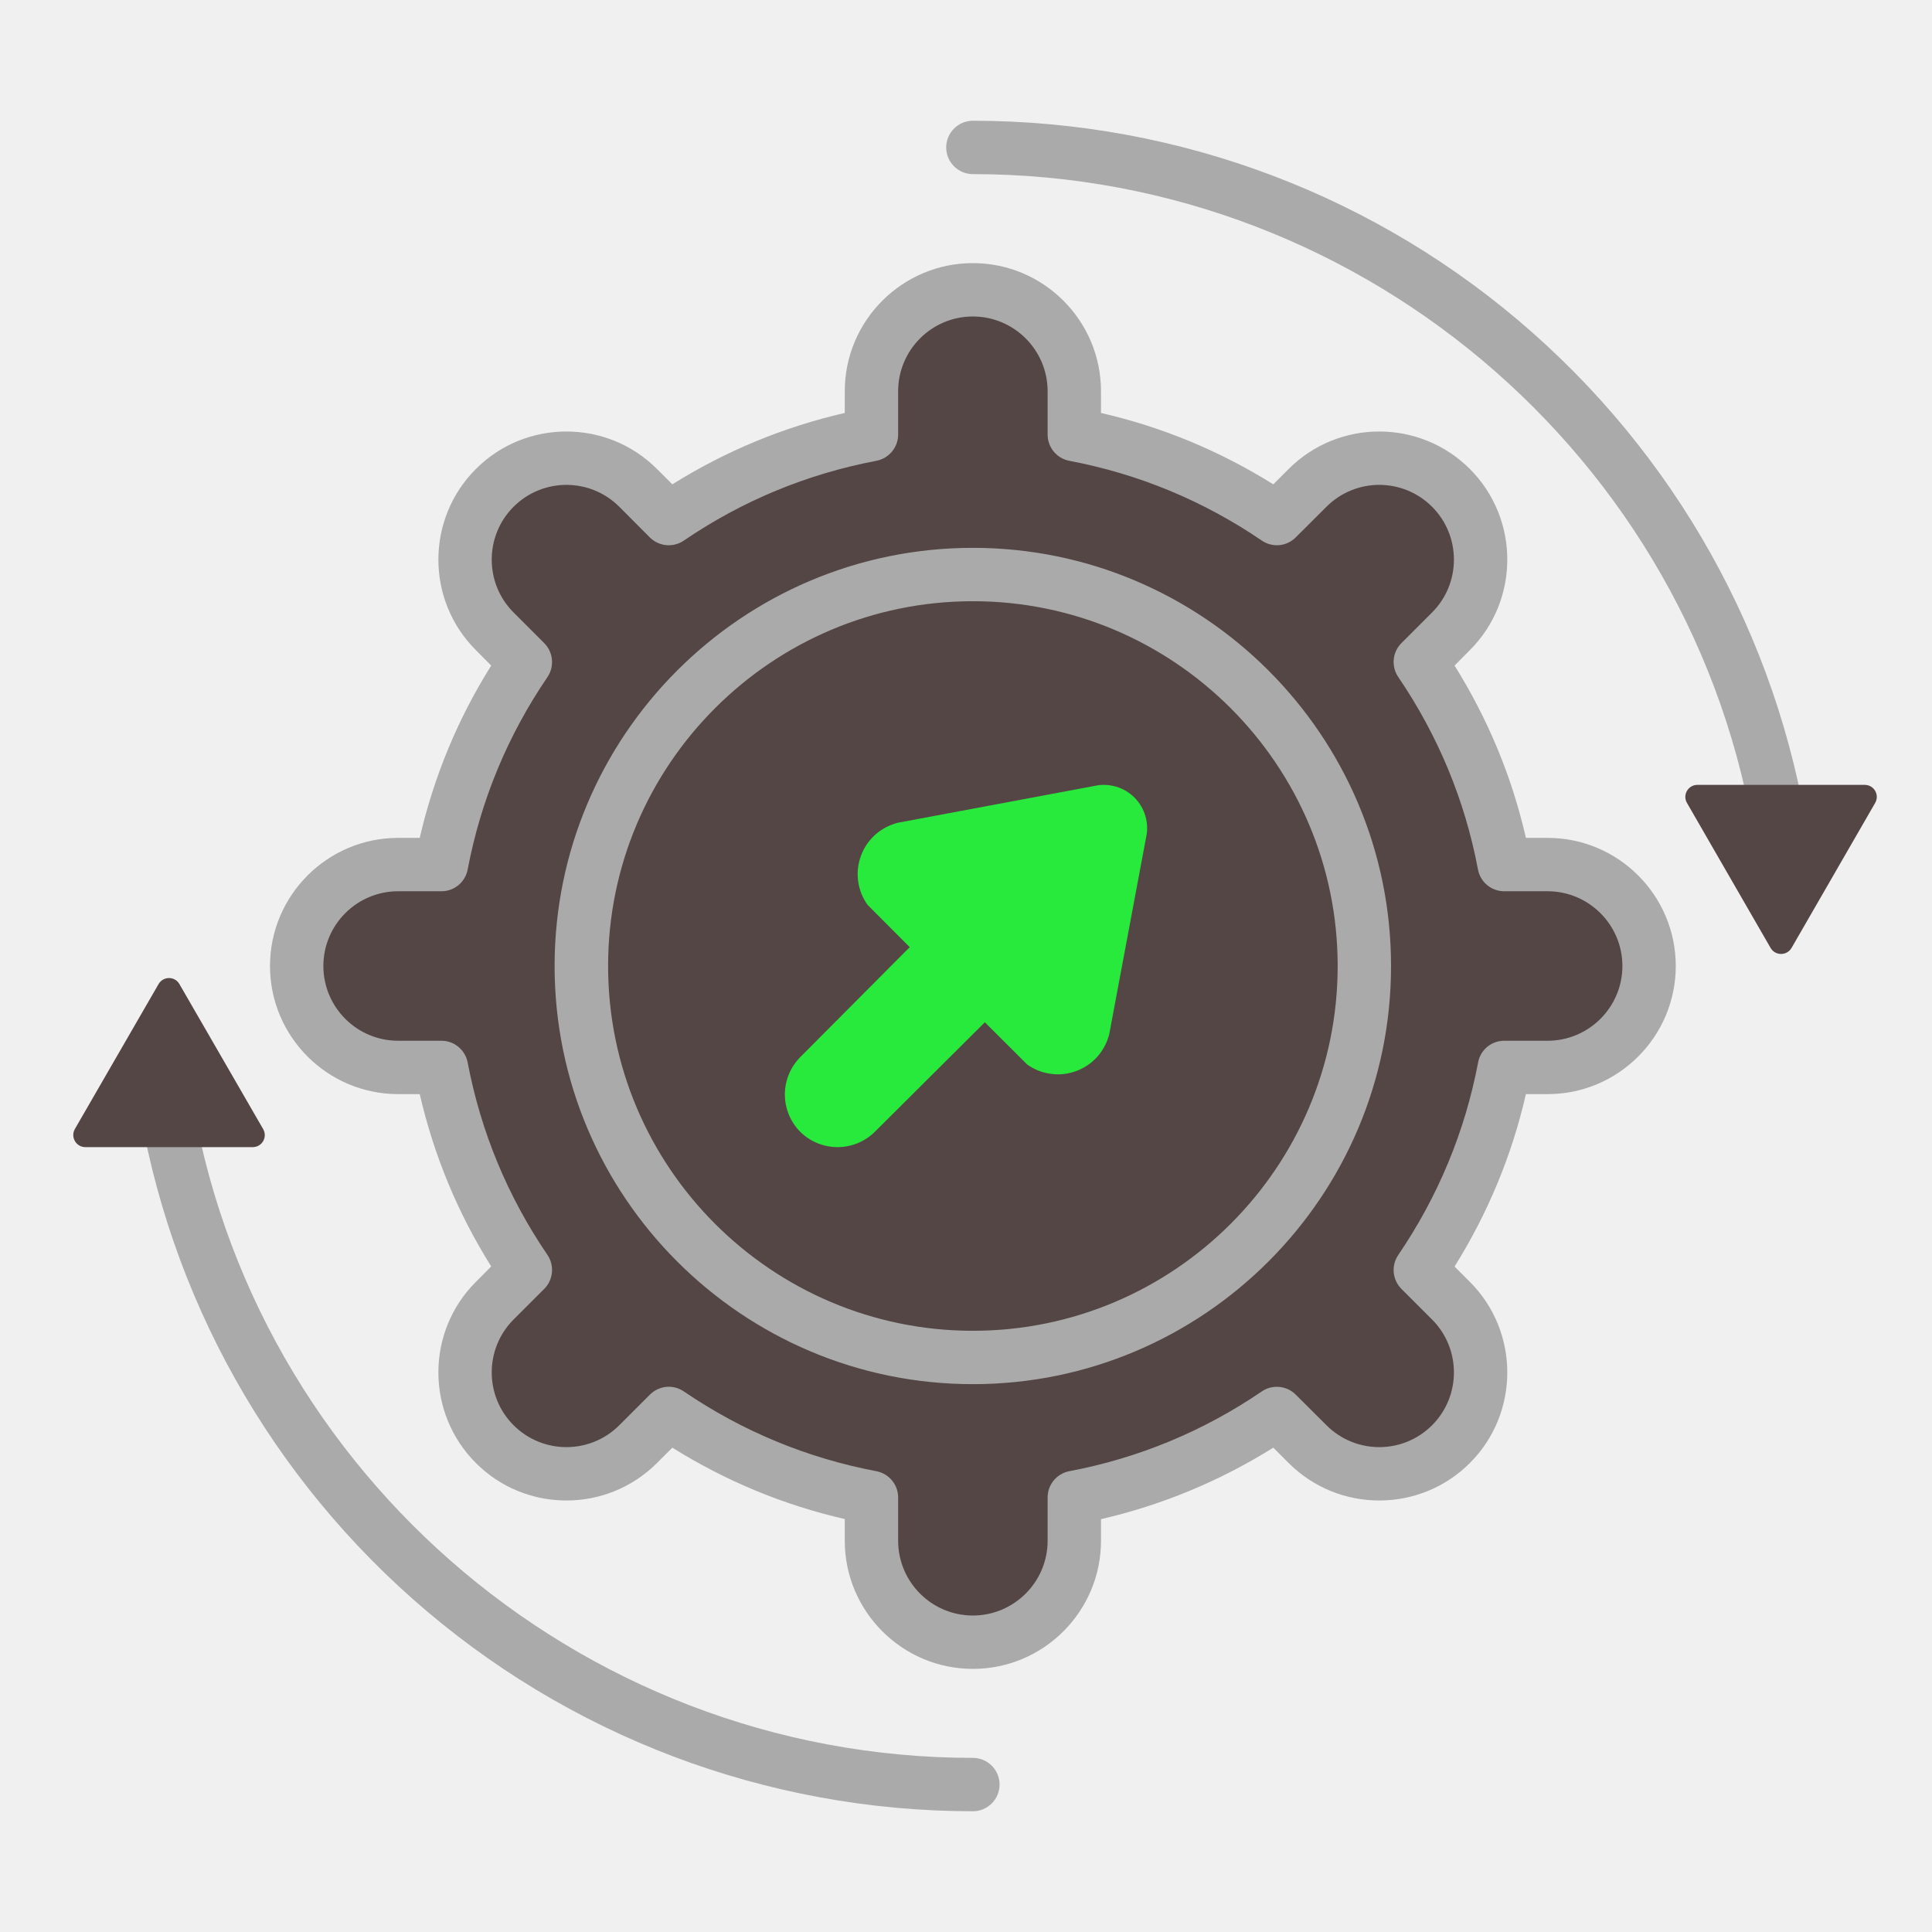
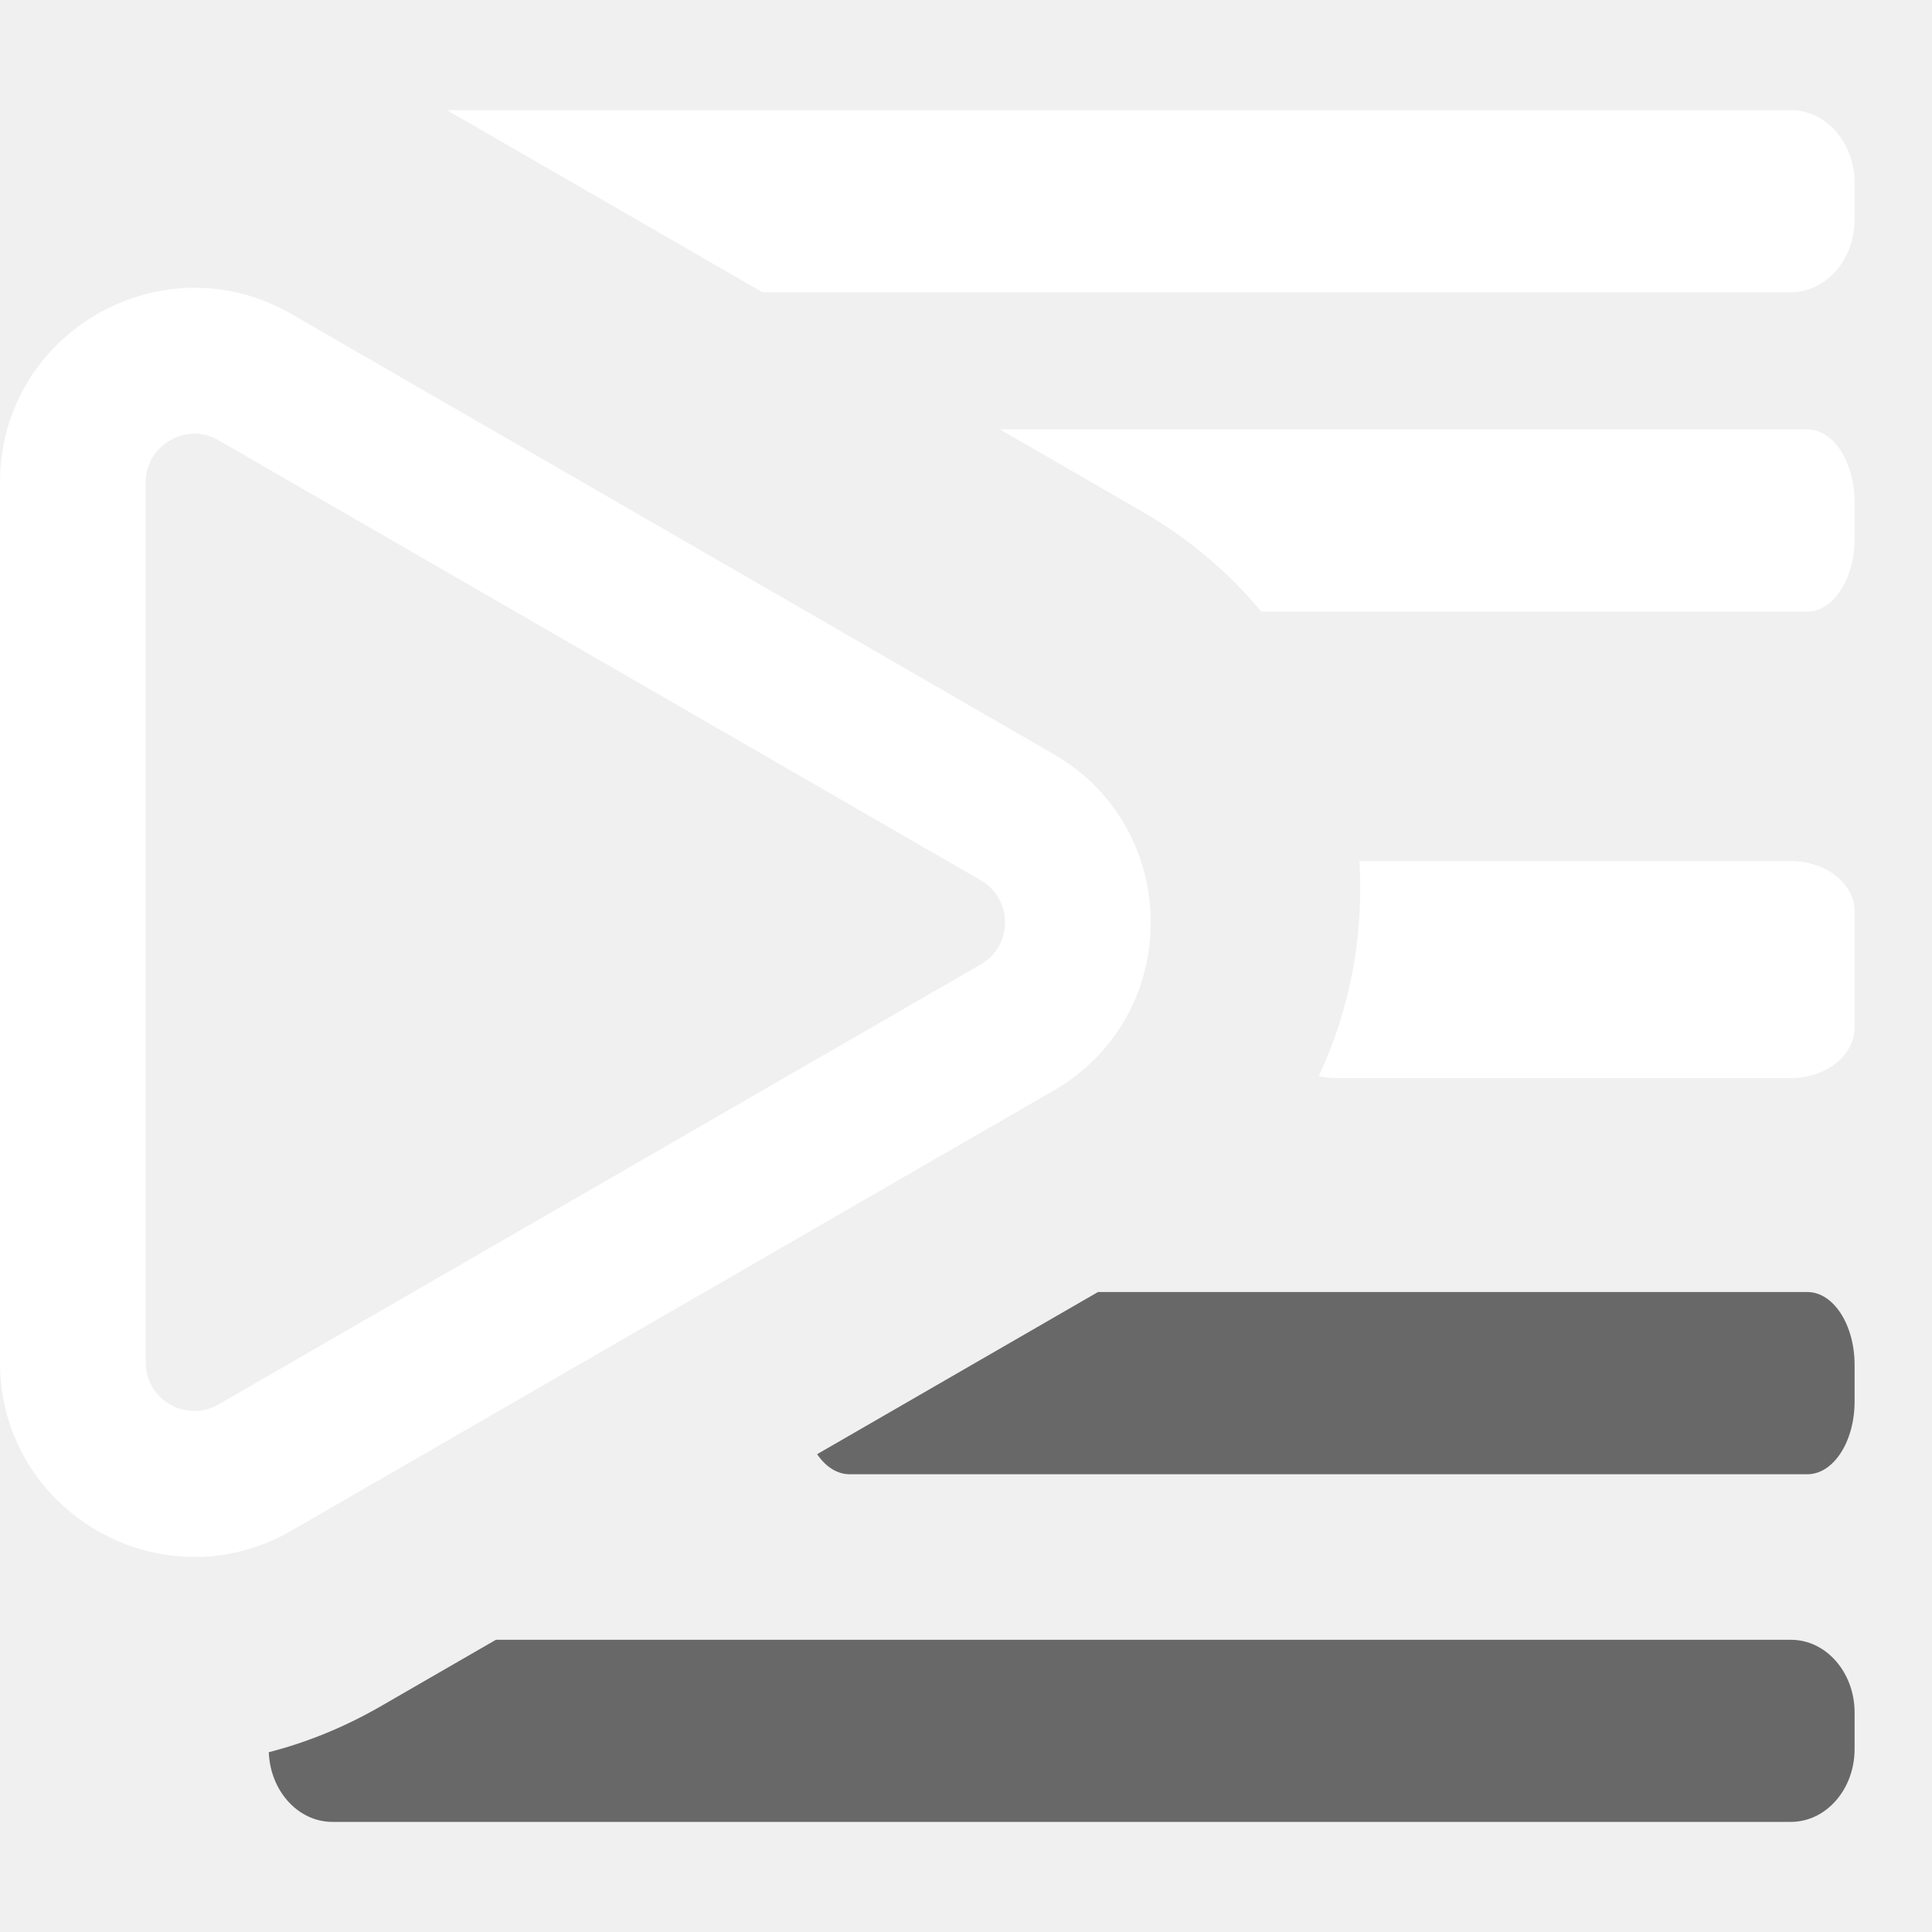
<svg xmlns="http://www.w3.org/2000/svg" width="16" height="16" viewBox="0 0 16 16" fill="none">
-   <path d="M2.457 8C2.457 8.464 2.833 8.84 3.297 8.84H3.656C3.772 9.452 4.013 10.021 4.351 10.518L4.097 10.771C3.769 11.1 3.769 11.631 4.097 11.959C4.425 12.287 4.957 12.287 5.285 11.959L5.539 11.706C6.036 12.044 6.604 12.284 7.217 12.401V12.76C7.217 13.224 7.593 13.6 8.057 13.6C8.521 13.6 8.897 13.224 8.897 12.76V12.401C9.509 12.284 10.078 12.044 10.575 11.706L10.829 11.96C11.157 12.287 11.688 12.287 12.017 11.96C12.345 11.631 12.345 11.1 12.017 10.771L11.763 10.518C12.101 10.021 12.342 9.452 12.458 8.84H12.817C13.281 8.84 13.657 8.464 13.657 8C13.657 7.536 13.281 7.16 12.817 7.16H12.458C12.342 6.547 12.101 5.979 11.763 5.482L12.017 5.228C12.345 4.9 12.345 4.368 12.017 4.04C11.688 3.712 11.157 3.712 10.829 4.04L10.575 4.294C10.078 3.956 9.509 3.715 8.897 3.599V3.24C8.897 2.776 8.521 2.4 8.057 2.4C7.593 2.4 7.217 2.776 7.217 3.24V3.599C6.604 3.715 6.036 3.956 5.539 4.294L5.285 4.04C4.957 3.712 4.425 3.712 4.097 4.04C3.769 4.368 3.769 4.9 4.097 5.228L4.351 5.482C4.013 5.979 3.772 6.547 3.656 7.16H3.297C2.833 7.16 2.457 7.536 2.457 8Z" fill="#554646" />
-   <path d="M14.807 7.339C14.798 7.34 14.788 7.34 14.779 7.34C14.669 7.34 14.574 7.259 14.56 7.148C14.138 3.895 11.342 1.442 8.057 1.442C7.935 1.442 7.836 1.343 7.836 1.221C7.836 1.099 7.935 1 8.057 1C9.768 1 11.415 1.624 12.694 2.757C13.963 3.88 14.781 5.419 14.998 7.091C15.014 7.212 14.928 7.323 14.807 7.339ZM8.057 11.463C9.966 11.463 11.52 9.91 11.52 8C11.52 6.09 9.966 4.537 8.057 4.537C6.147 4.537 4.593 6.09 4.593 8C4.593 9.91 6.147 11.463 8.057 11.463ZM8.057 11.021C6.391 11.021 5.036 9.666 5.036 8C5.036 6.334 6.391 4.979 8.057 4.979C9.722 4.979 11.078 6.334 11.078 8C11.078 9.666 9.722 11.021 8.057 11.021ZM1.306 8.661C1.427 8.646 1.538 8.731 1.554 8.852C1.976 12.105 4.771 14.558 8.057 14.558C8.179 14.558 8.278 14.657 8.278 14.779C8.278 14.901 8.179 15 8.057 15C6.346 15 4.699 14.376 3.419 13.243C2.15 12.12 1.332 10.581 1.115 8.909C1.099 8.788 1.185 8.677 1.306 8.661ZM8.057 13.821C8.642 13.821 9.118 13.345 9.118 12.76V12.581C9.625 12.464 10.103 12.265 10.545 11.989L10.672 12.116C11.086 12.53 11.759 12.53 12.173 12.116C12.586 11.703 12.586 11.029 12.173 10.616L12.046 10.489C12.322 10.047 12.521 9.568 12.637 9.061H12.817C13.402 9.061 13.878 8.585 13.878 8C13.878 7.415 13.402 6.939 12.817 6.939H12.637C12.521 6.432 12.322 5.953 12.046 5.512L12.173 5.384C12.586 4.971 12.586 4.298 12.173 3.884C11.759 3.47 11.086 3.47 10.672 3.884L10.545 4.011C10.103 3.735 9.625 3.536 9.118 3.42V3.24C9.118 2.655 8.642 2.179 8.057 2.179C7.472 2.179 6.996 2.655 6.996 3.24V3.42C6.489 3.536 6.01 3.735 5.568 4.011L5.441 3.884C5.027 3.47 4.354 3.47 3.941 3.884C3.527 4.298 3.527 4.971 3.941 5.384L4.068 5.512C3.791 5.953 3.593 6.432 3.476 6.939H3.297C2.712 6.939 2.236 7.415 2.236 8C2.236 8.585 2.712 9.061 3.297 9.061H3.476C3.593 9.568 3.791 10.047 4.068 10.488L3.941 10.616C3.527 11.029 3.527 11.702 3.941 12.116C4.354 12.53 5.027 12.53 5.441 12.116L5.568 11.989C6.01 12.265 6.489 12.464 6.996 12.58V12.76C6.996 13.345 7.472 13.821 8.057 13.821ZM8.057 13.379C7.715 13.379 7.438 13.101 7.438 12.76V12.401C7.438 12.295 7.362 12.204 7.258 12.184C6.684 12.075 6.147 11.853 5.663 11.523C5.575 11.463 5.458 11.474 5.382 11.55L5.129 11.803C4.887 12.045 4.495 12.045 4.253 11.803C4.012 11.562 4.012 11.169 4.253 10.928L4.507 10.674C4.582 10.599 4.593 10.481 4.534 10.393C4.204 9.909 3.982 9.373 3.873 8.799C3.853 8.695 3.762 8.619 3.656 8.619H3.297C2.955 8.619 2.678 8.341 2.678 8C2.678 7.659 2.955 7.381 3.297 7.381H3.656C3.762 7.381 3.853 7.306 3.873 7.201C3.982 6.627 4.204 6.091 4.534 5.607C4.593 5.519 4.582 5.401 4.507 5.326L4.253 5.072C4.012 4.831 4.012 4.438 4.253 4.197C4.495 3.955 4.887 3.955 5.129 4.197L5.382 4.451C5.458 4.526 5.575 4.537 5.663 4.477C6.147 4.147 6.684 3.925 7.258 3.816C7.362 3.796 7.438 3.705 7.438 3.599V3.24C7.438 2.899 7.715 2.621 8.057 2.621C8.398 2.621 8.676 2.899 8.676 3.24V3.599C8.676 3.705 8.751 3.796 8.855 3.816C9.43 3.925 9.966 4.147 10.45 4.477C10.538 4.537 10.656 4.526 10.731 4.45L10.985 4.197C11.226 3.955 11.619 3.955 11.86 4.197C12.101 4.438 12.101 4.831 11.86 5.072L11.606 5.326C11.531 5.401 11.52 5.519 11.58 5.607C11.909 6.091 12.132 6.627 12.24 7.201C12.26 7.306 12.351 7.381 12.458 7.381H12.817C13.158 7.381 13.436 7.659 13.436 8C13.436 8.341 13.158 8.619 12.817 8.619H12.458C12.351 8.619 12.26 8.694 12.241 8.799C12.132 9.373 11.909 9.909 11.58 10.393C11.52 10.481 11.531 10.599 11.606 10.674L11.86 10.928C12.101 11.169 12.101 11.562 11.86 11.803C11.619 12.045 11.226 12.045 10.985 11.803L10.731 11.55C10.688 11.507 10.632 11.485 10.575 11.485C10.531 11.485 10.488 11.497 10.45 11.523C9.966 11.853 9.43 12.075 8.855 12.184C8.751 12.204 8.676 12.295 8.676 12.401V12.76C8.676 13.101 8.398 13.379 8.057 13.379Z" fill="#AAAAAA" />
-   <path d="M14.663 7.85C14.702 7.917 14.798 7.917 14.837 7.85L15.529 6.65C15.568 6.583 15.52 6.5 15.443 6.5L14.057 6.5C13.98 6.5 13.932 6.583 13.971 6.65L14.663 7.85Z" fill="#554646" />
-   <path d="M1.486 8.15C1.448 8.083 1.352 8.083 1.313 8.15L0.62 9.35C0.582 9.417 0.63 9.5 0.707 9.5H2.093C2.17 9.5 2.218 9.417 2.179 9.35L1.486 8.15Z" fill="#554646" />
-   <path d="M9.492 6.932L9.186 8.566C9.168 8.635 9.134 8.699 9.087 8.752C9.039 8.805 8.979 8.846 8.912 8.87C8.845 8.895 8.773 8.903 8.703 8.893C8.632 8.884 8.565 8.857 8.507 8.816L8.156 8.466L7.245 9.373C7.163 9.454 7.052 9.5 6.936 9.5C6.82 9.5 6.709 9.454 6.627 9.373C6.546 9.291 6.5 9.18 6.5 9.064C6.5 8.948 6.546 8.837 6.627 8.755L7.534 7.844L7.184 7.493C7.143 7.435 7.116 7.368 7.107 7.297C7.097 7.227 7.105 7.155 7.13 7.088C7.154 7.021 7.195 6.961 7.248 6.913C7.301 6.866 7.365 6.832 7.434 6.814L9.068 6.508C9.126 6.495 9.186 6.498 9.244 6.515C9.301 6.532 9.353 6.563 9.395 6.605C9.437 6.647 9.468 6.699 9.485 6.756C9.502 6.814 9.505 6.874 9.492 6.932Z" fill="#28EA3C" />
+   <g clip-path="url(#clip0_465_13983)">
+     <path fill-rule="evenodd" clip-rule="evenodd" d="M1.81 3.646C1.542 3.492 1.207 3.685 1.207 3.995V11.283C1.207 11.592 1.542 11.786 1.81 11.631L8.122 7.987C8.39 7.832 8.39 7.445 8.122 7.29L1.81 3.646ZM0 3.995C0 2.756 1.341 1.982 2.414 2.601L8.725 6.245C9.798 6.864 9.798 8.413 8.725 9.032L2.414 12.676C1.341 13.296 0 12.521 0 11.283V3.995Z" fill="white" />
+     <path fill-rule="evenodd" clip-rule="evenodd" d="M2.226 14.511C2.238 14.832 2.469 15.088 2.752 15.088L14.832 15.088C15.123 15.088 15.359 14.818 15.359 14.485V14.183C15.359 13.85 15.123 13.58 14.832 13.58L4.107 13.58L3.149 14.133C2.848 14.306 2.538 14.431 2.226 14.511ZM6.767 12.043C6.837 12.146 6.932 12.209 7.036 12.209L14.968 12.209C15.184 12.209 15.359 11.939 15.359 11.606V11.304C15.359 10.971 15.184 10.7 14.968 10.7L9.093 10.7L6.767 12.043Z" fill="#686868" />
+     <path d="M10.921 8.912C10.966 8.922 11.015 8.928 11.065 8.928L14.832 8.928C15.123 8.928 15.359 8.74 15.359 8.51V7.549C15.359 7.319 15.123 7.131 14.832 7.131L11.258 7.131C11.296 7.738 11.184 8.354 10.921 8.912Z" fill="white" />
+     <path d="M10.445 5.065L14.968 5.065C15.184 5.065 15.359 4.794 15.359 4.461V4.16C15.359 3.826 15.184 3.556 14.968 3.556H8.281L9.46 4.237C9.852 4.464 10.181 4.745 10.445 5.065Z" fill="white" />
+     <path d="M6.314 2.42L14.832 2.42C15.123 2.42 15.359 2.15 15.359 1.817V1.515C15.359 1.182 15.123 0.912 14.832 0.912H3.701L6.314 2.42Z" fill="white" />
+   </g>
+   <defs>
+     <clipPath id="clip0_465_13983">
+       <rect width="16" height="16" fill="white" />
+     </clipPath>
+   </defs>
</svg>
